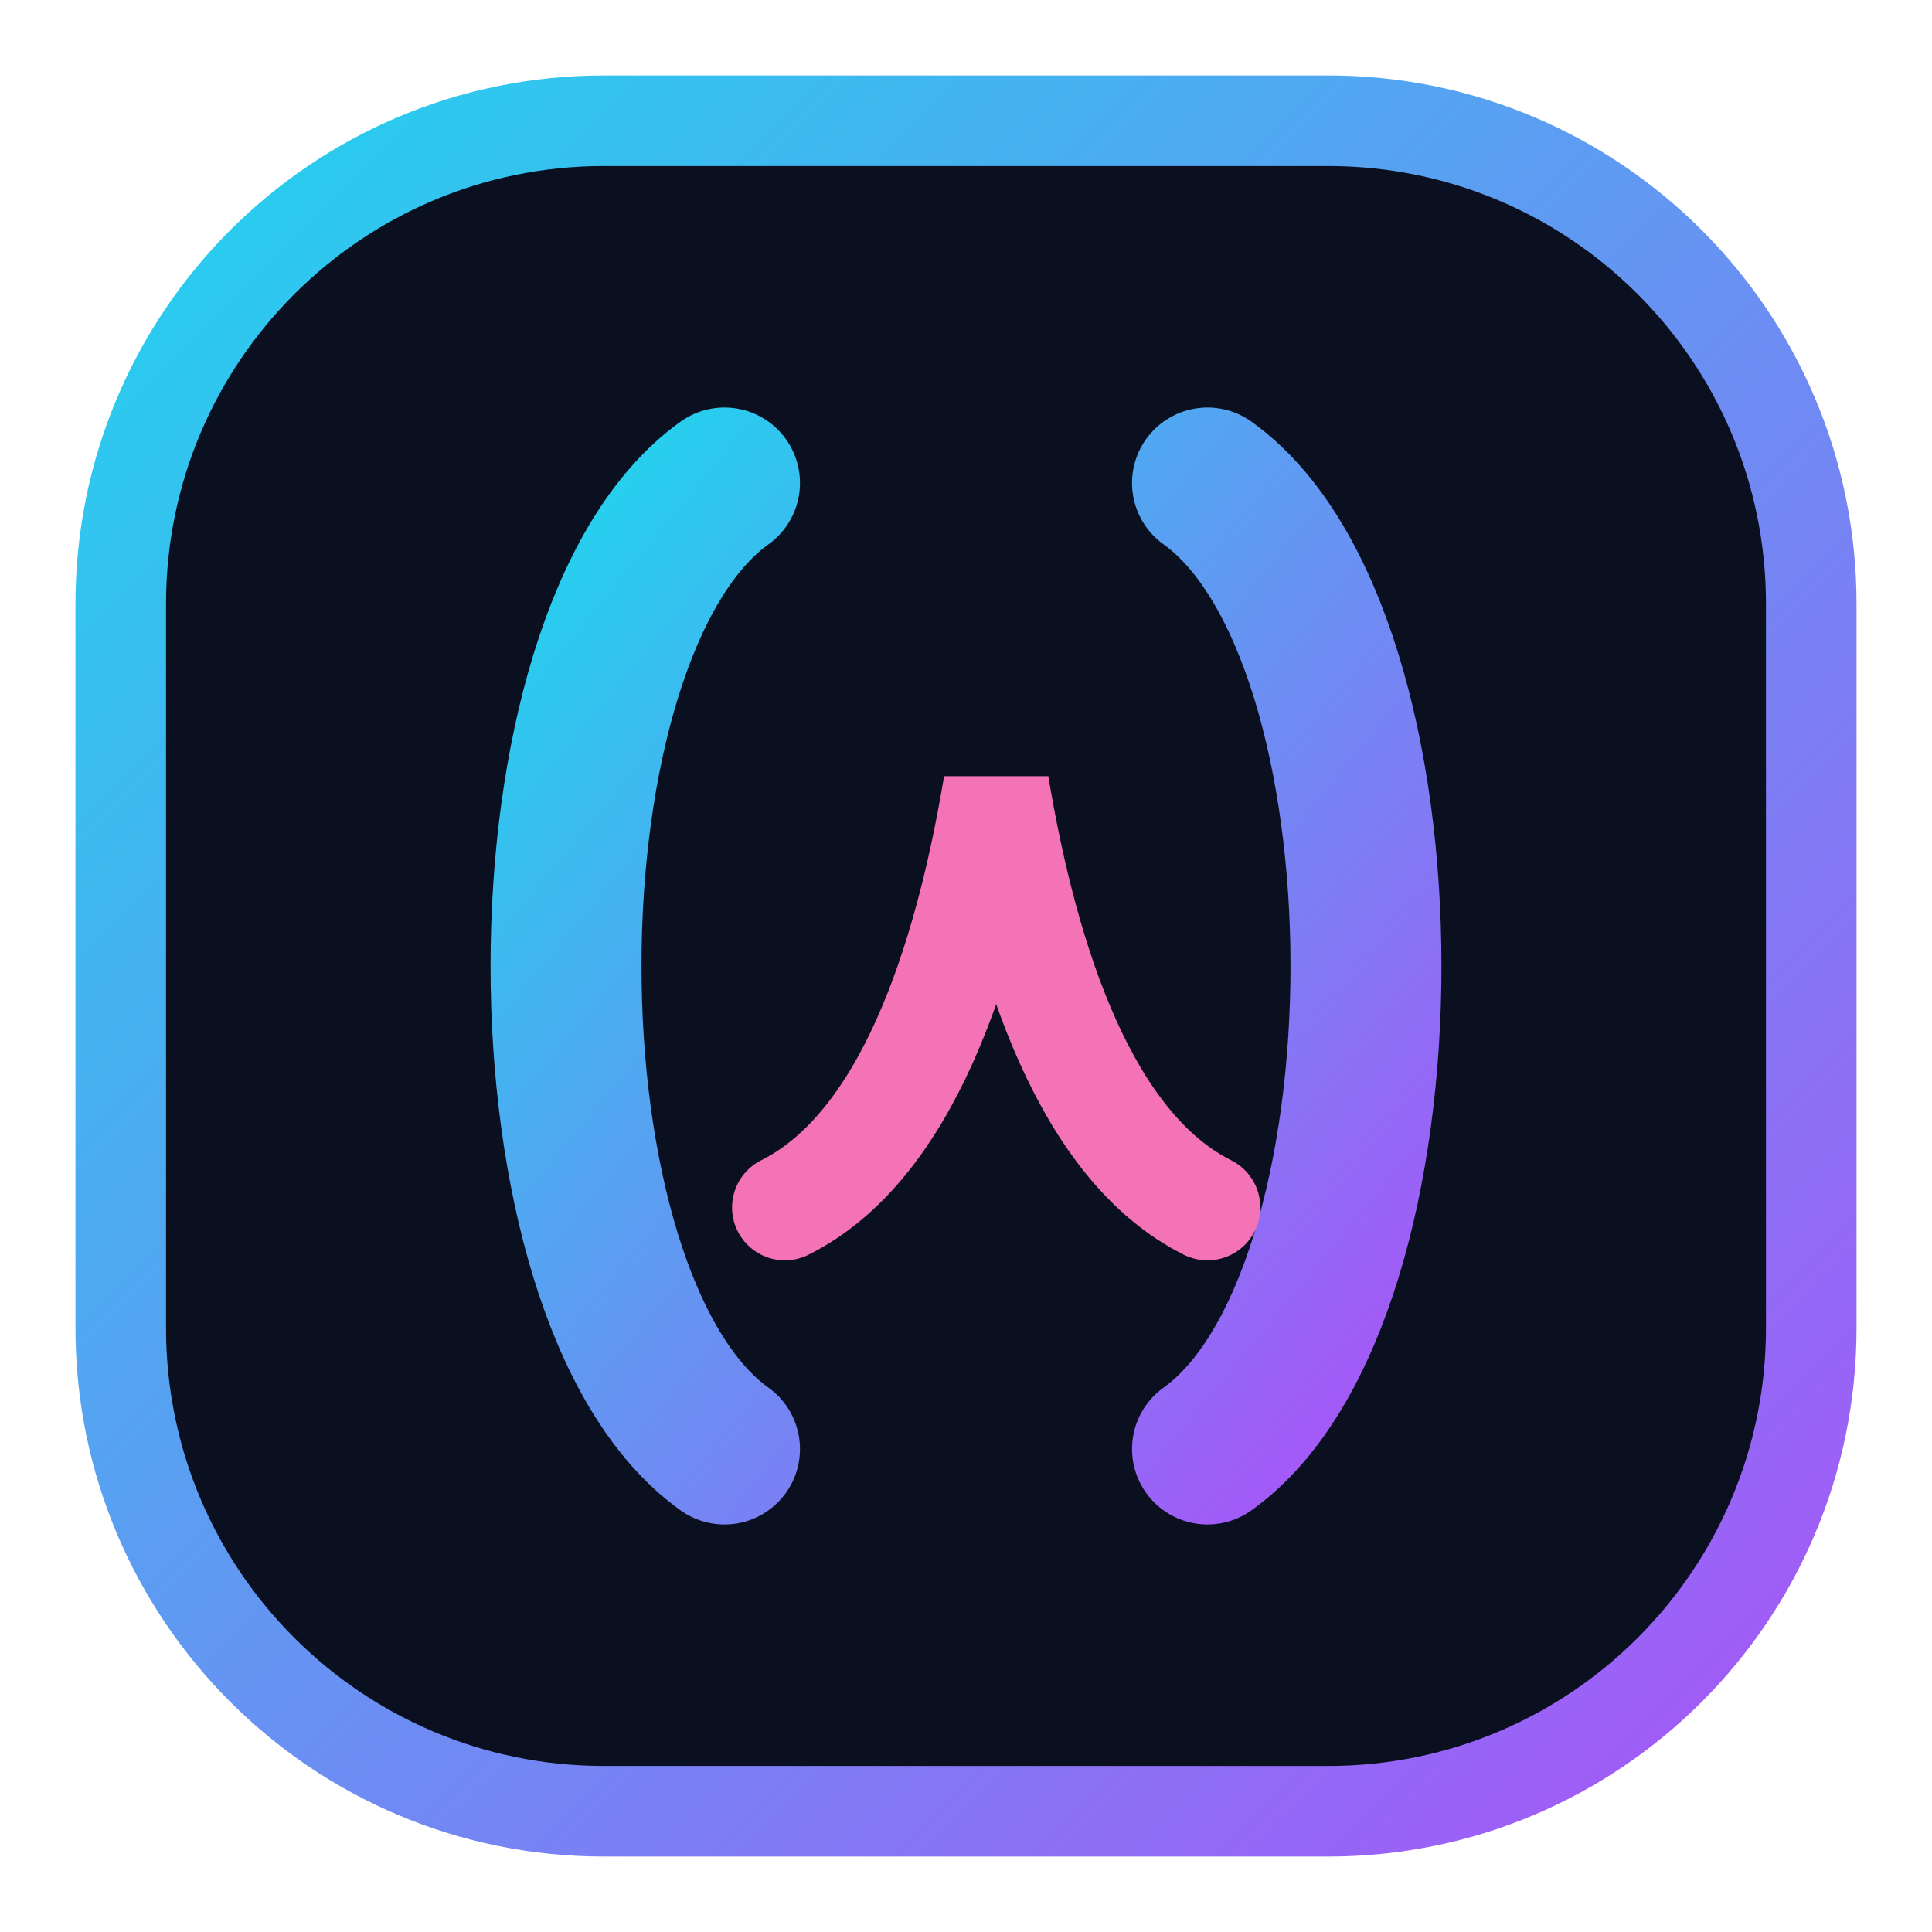
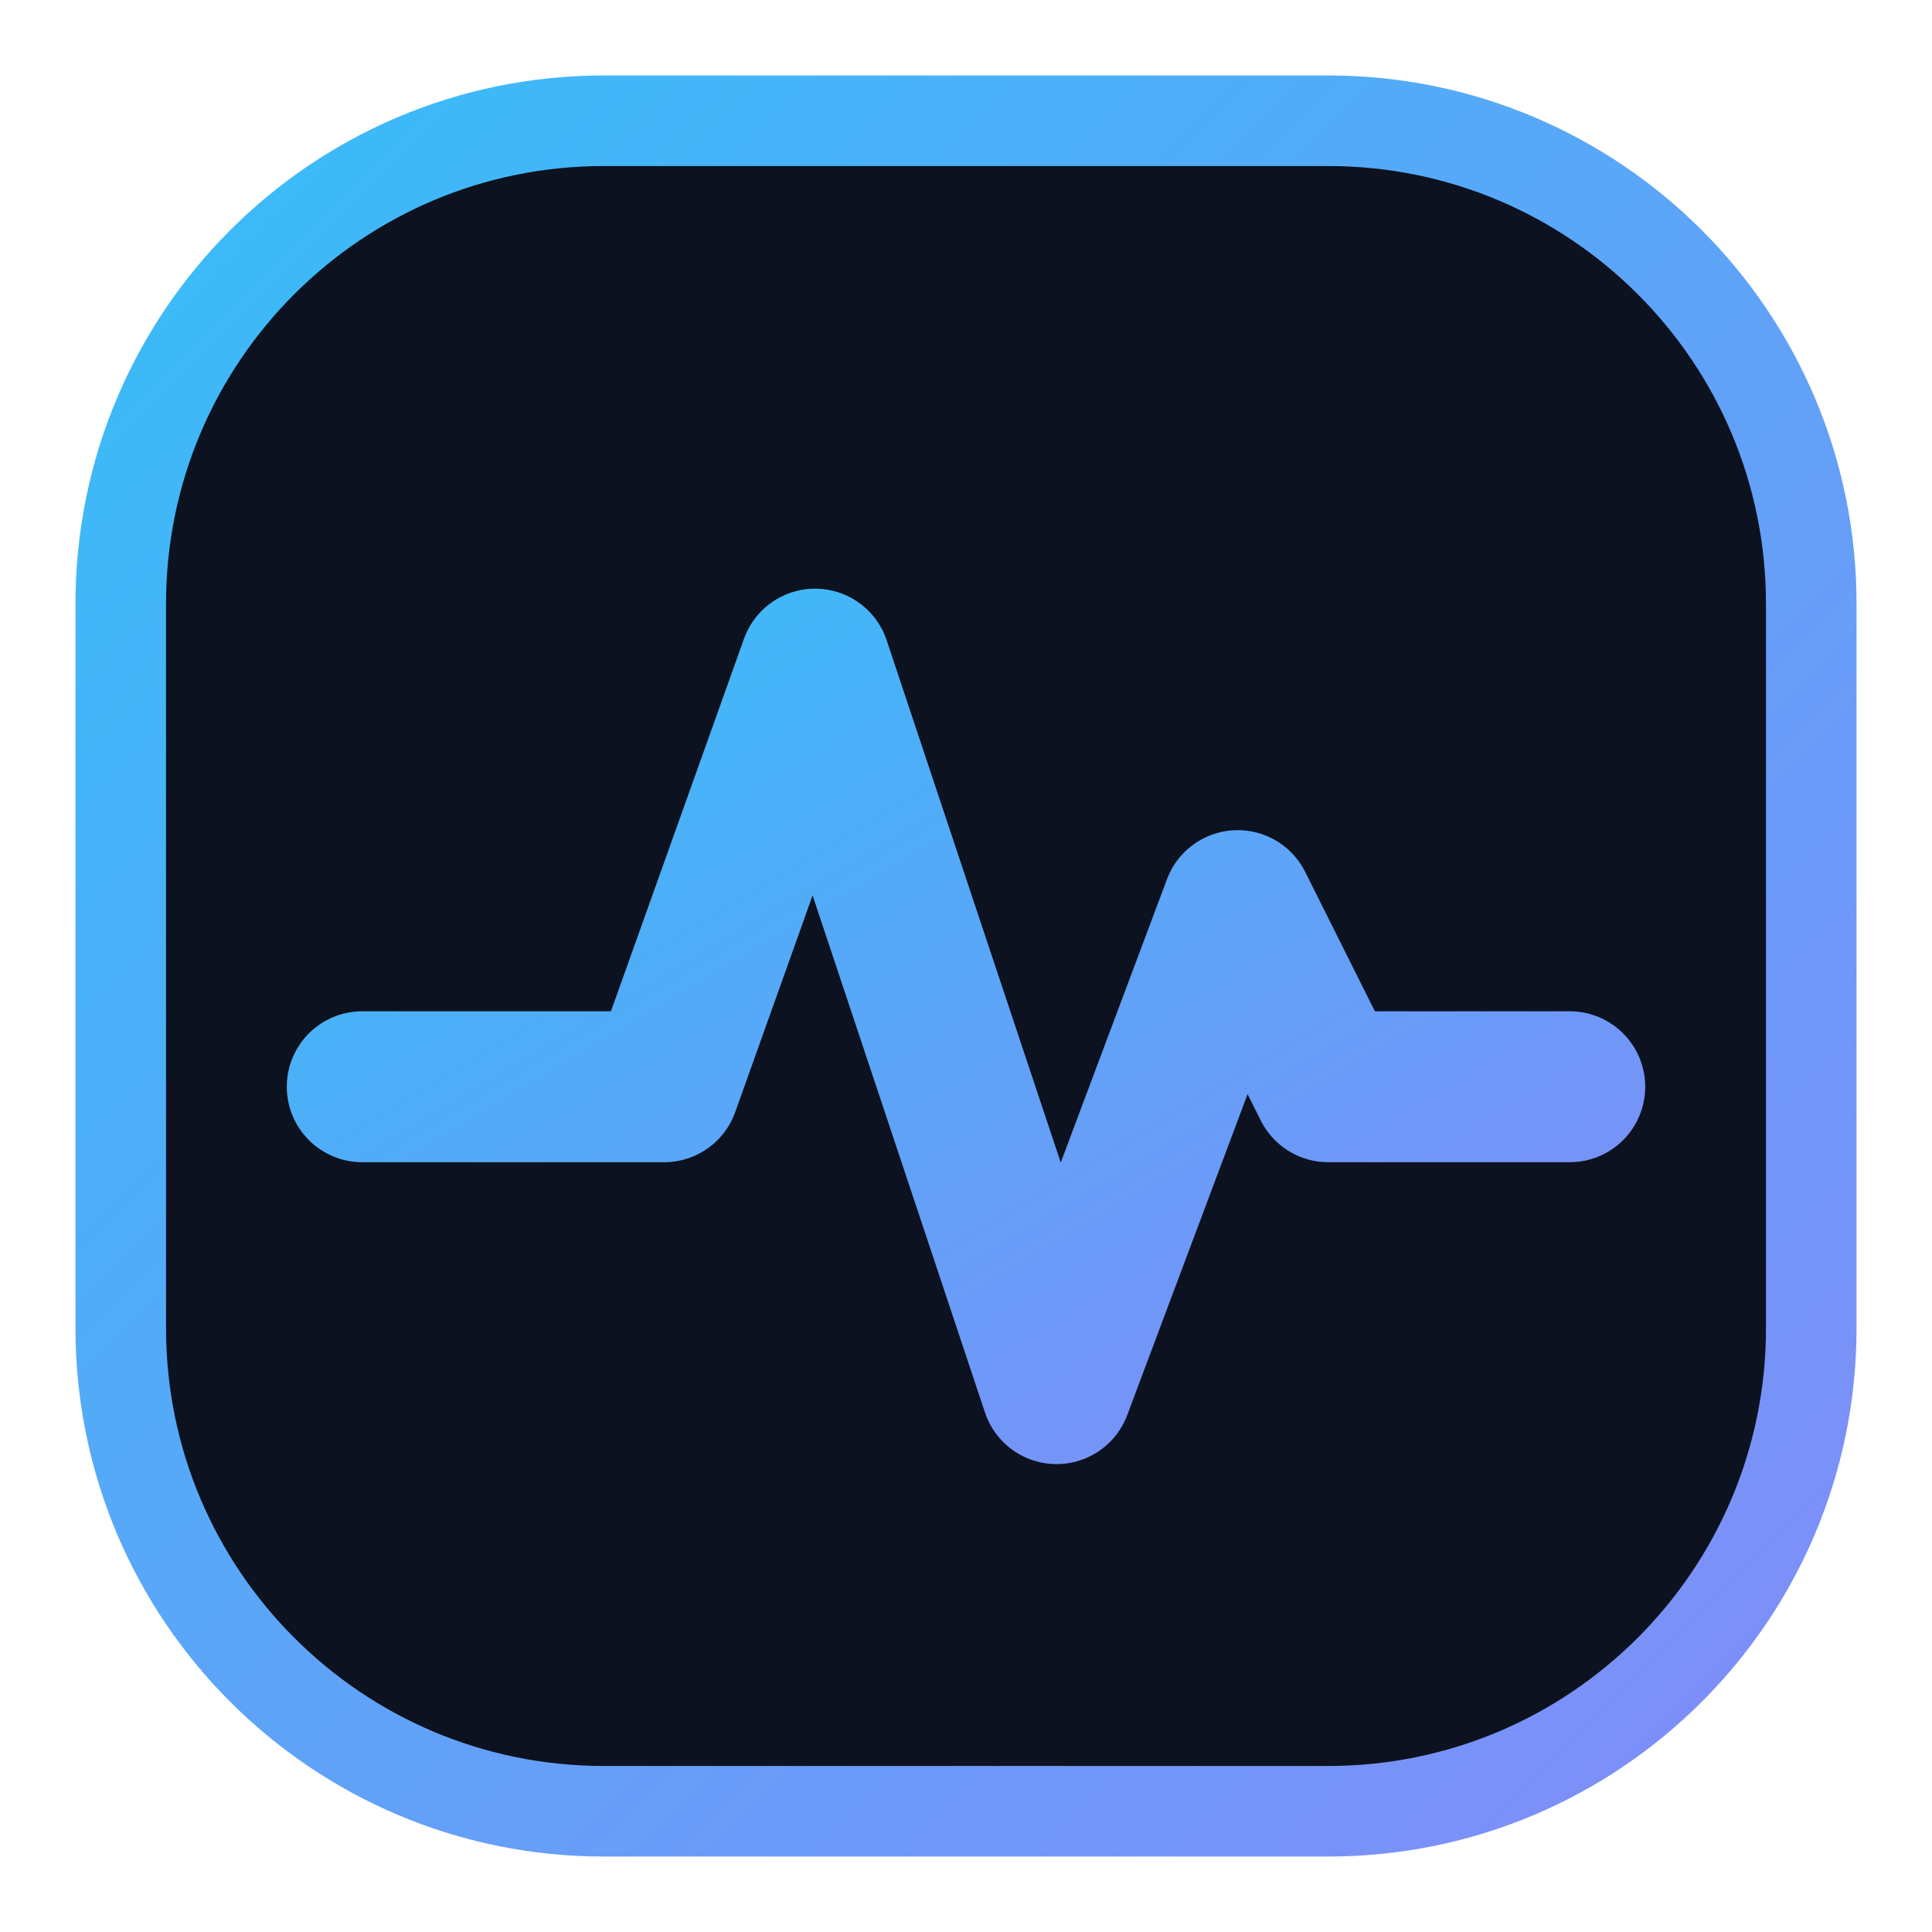
<svg xmlns="http://www.w3.org/2000/svg" viewBox="0 0 64 64">
  <defs>
    <linearGradient id="g" x1="0" y1="0" x2="1" y2="1">
-       <stop offset="0" stop-color="#22d3ee" />
-       <stop offset="1" stop-color="#a855f7" />
+       <stop offset="0" stop-color="#38bdf8" />
+       <stop offset="1" stop-color="#818cf8" />
    </linearGradient>
  </defs>
-   <rect x="4" y="4" width="56" height="56" rx="16" fill="#0b1020" stroke="url(#g)" stroke-width="3" />
-   <path d="M24 16c-7 5-7 27 0 32M40 16c7 5 7 27 0 32" stroke="url(#g)" stroke-width="5" fill="none" stroke-linecap="round" />
-   <path d="M26 40c4-2 6-8 7-14 1 6 3 12 7 14" stroke="#f472b6" stroke-width="3.5" fill="none" stroke-linecap="round" />
+   <rect x="4" y="4" width="56" height="56" rx="16" fill="#0c1220" stroke="url(#g)" stroke-width="3" />
+   <path d="M12 36h10l5-14 8 24 6-16 3 6h8" fill="none" stroke="url(#g)" stroke-width="5" stroke-linecap="round" stroke-linejoin="round" />
</svg>
